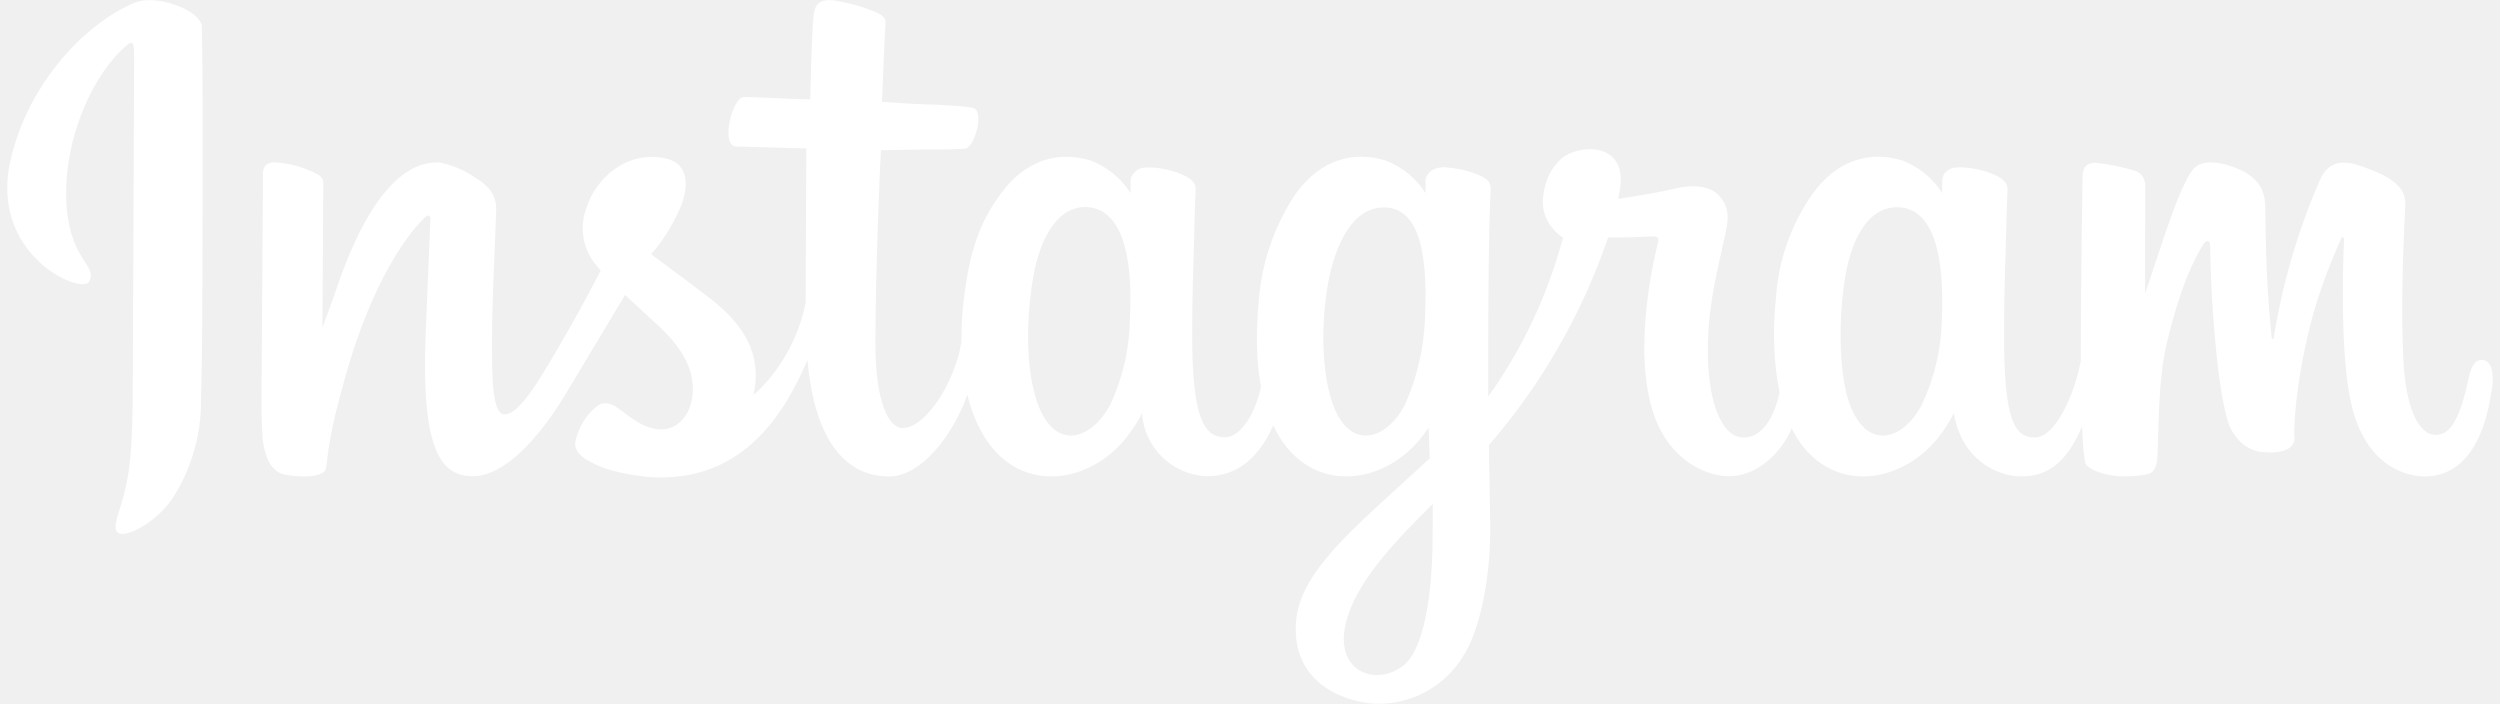
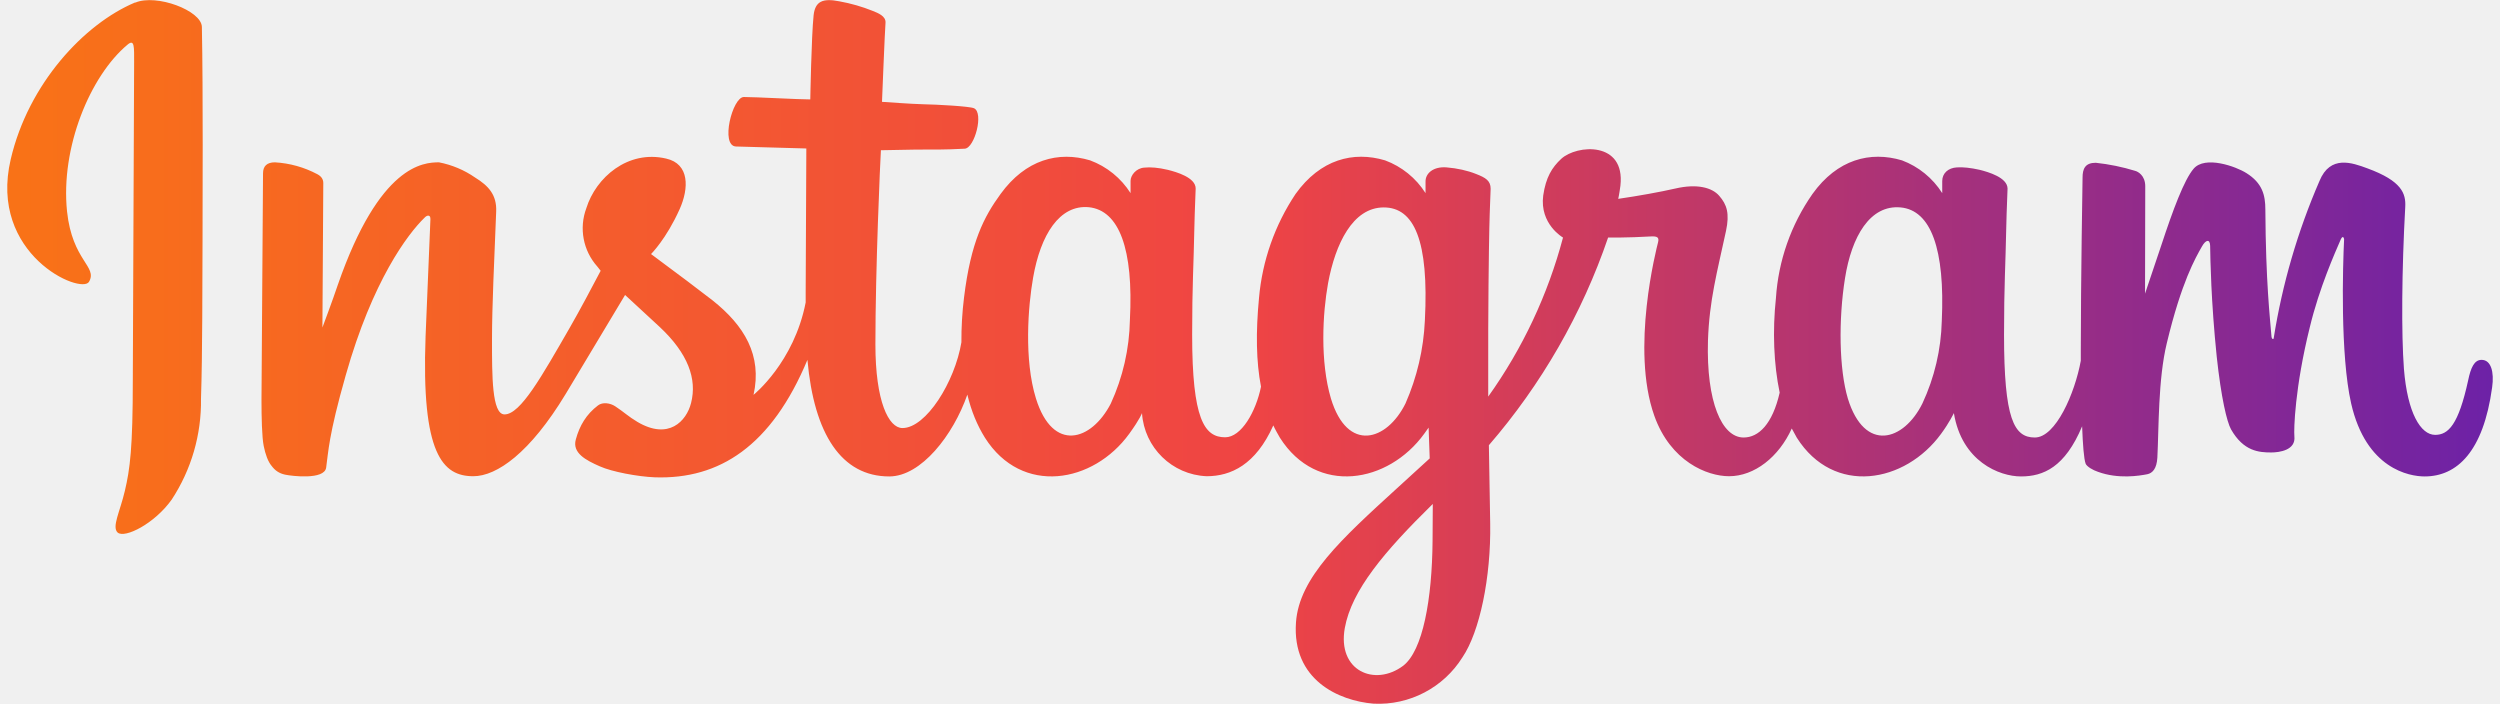
- <svg xmlns="http://www.w3.org/2000/svg" aria-label="Instagram" class="x1lliihq x1n2onr6 x5n08af" fill="white" height="29" role="img" viewBox="32 4 113 32" width="103">
-   <path clip-rule="evenodd" d="M37.82 4.11c-2.32.97-4.86 3.7-5.66 7.13-1.02 4.34 3.21 6.17 3.56 5.57.4-.7-.76-.94-1-3.2-.3-2.9 1.05-6.16 2.75-7.58.32-.27.3.1.3.78l-.06 14.46c0 3.1-.13 4.07-.36 5.04-.23.98-.6 1.64-.33 1.9.32.28 1.68-.4 2.46-1.5a8.13 8.13 0 0 0 1.33-4.58c.07-2.06.06-5.33.07-7.19 0-1.7.03-6.71-.03-9.72-.02-.74-2.07-1.51-3.03-1.1Zm82.13 14.48a9.42 9.42 0 0 1-.88 3.75c-.85 1.72-2.63 2.25-3.39-.22-.4-1.34-.43-3.59-.13-5.47.3-1.9 1.14-3.35 2.53-3.22 1.38.13 2.02 1.9 1.87 5.16ZM96.8 28.57c-.02 2.67-.44 5.01-1.34 5.7-1.29.96-3 .23-2.65-1.72.31-1.72 1.8-3.48 4-5.64l-.01 1.66Zm-.35-10a10.56 10.56 0 0 1-.88 3.77c-.85 1.72-2.64 2.25-3.39-.22-.5-1.69-.38-3.87-.13-5.25.33-1.78 1.12-3.44 2.53-3.44 1.38 0 2.06 1.5 1.87 5.14Zm-13.41-.02a9.54 9.54 0 0 1-.87 3.8c-.88 1.7-2.63 2.24-3.4-.23-.55-1.77-.36-4.2-.13-5.5.34-1.95 1.2-3.32 2.53-3.2 1.38.14 2.04 1.9 1.87 5.13Zm61.45 1.81c-.33 0-.49.35-.61.93-.44 2.02-.9 2.48-1.5 2.48-.66 0-1.26-1-1.42-3-.12-1.58-.1-4.48.06-7.37.03-.59-.14-1.17-1.73-1.75-.68-.25-1.68-.62-2.17.58a29.65 29.65 0 0 0-2.08 7.14c0 .06-.08.07-.1-.06-.07-.87-.26-2.46-.28-5.79 0-.65-.14-1.2-.86-1.65-.47-.3-1.88-.81-2.4-.2-.43.5-.94 1.87-1.47 3.48l-.74 2.2.01-4.88c0-.5-.34-.67-.45-.7a9.54 9.54 0 0 0-1.8-.37c-.48 0-.6.27-.6.67 0 .05-.08 4.65-.08 7.87v.46c-.27 1.48-1.14 3.49-2.09 3.49s-1.4-.84-1.4-4.68c0-2.24.07-3.21.1-4.83.02-.94.06-1.65.06-1.81-.01-.5-.87-.75-1.27-.85-.4-.09-.76-.13-1.03-.11-.4.02-.67.27-.67.62v.55a3.71 3.71 0 0 0-1.83-1.49c-1.44-.43-2.94-.05-4.07 1.53a9.31 9.31 0 0 0-1.66 4.73c-.16 1.5-.1 3.01.17 4.3-.33 1.44-.96 2.04-1.64 2.04-.99 0-1.7-1.62-1.62-4.4.06-1.84.42-3.13.82-4.99.17-.8.04-1.2-.31-1.6-.32-.37-1-.56-1.99-.33-.7.16-1.7.34-2.6.47 0 0 .05-.21.1-.6.23-2.03-1.98-1.87-2.69-1.22-.42.39-.7.84-.82 1.67-.17 1.3.9 1.91.9 1.91a22.22 22.22 0 0 1-3.4 7.23v-.7c-.01-3.36.03-6 .05-6.95.02-.94.06-1.63.06-1.8 0-.36-.22-.5-.66-.67-.4-.16-.86-.26-1.34-.3-.6-.05-.97.27-.96.65v.52a3.7 3.7 0 0 0-1.84-1.49c-1.44-.43-2.94-.05-4.07 1.53a10.1 10.1 0 0 0-1.66 4.72c-.15 1.57-.13 2.9.09 4.04-.23 1.13-.89 2.3-1.63 2.3-.95 0-1.5-.83-1.5-4.67 0-2.24.07-3.21.1-4.83.02-.94.06-1.65.06-1.81 0-.5-.87-.75-1.27-.85-.42-.1-.79-.13-1.06-.1-.37.02-.63.35-.63.6v.56a3.7 3.7 0 0 0-1.84-1.49c-1.44-.43-2.93-.04-4.07 1.53-.75 1.03-1.35 2.17-1.66 4.7a15.8 15.8 0 0 0-.12 2.04c-.3 1.81-1.61 3.9-2.68 3.9-.63 0-1.23-1.21-1.23-3.8 0-3.45.22-8.36.25-8.83l1.62-.03c.68 0 1.29.01 2.19-.04.45-.02.88-1.64.42-1.84-.21-.09-1.7-.17-2.3-.18-.5-.01-1.88-.11-1.88-.11s.13-3.26.16-3.6c.02-.3-.35-.44-.57-.53a7.77 7.77 0 0 0-1.53-.44c-.76-.15-1.1 0-1.17.64-.1.97-.15 3.82-.15 3.82-.56 0-2.47-.11-3.02-.11-.52 0-1.08 2.22-.36 2.25l3.2.09-.03 6.53v.47c-.53 2.73-2.37 4.2-2.37 4.2.4-1.8-.42-3.15-1.87-4.3-.54-.42-1.6-1.22-2.79-2.1 0 0 .69-.68 1.3-2.04.43-.96.45-2.06-.61-2.3-1.75-.41-3.2.87-3.63 2.25a2.61 2.61 0 0 0 .5 2.66l.15.19c-.4.76-.94 1.78-1.4 2.58-1.27 2.2-2.24 3.95-2.97 3.95-.58 0-.57-1.77-.57-3.43 0-1.43.1-3.58.19-5.8.03-.74-.34-1.16-.96-1.54a4.33 4.33 0 0 0-1.64-.69c-.7 0-2.7.1-4.6 5.57-.23.69-.7 1.94-.7 1.94l.04-6.57c0-.16-.08-.3-.27-.4a4.68 4.68 0 0 0-1.93-.54c-.36 0-.54.17-.54.5l-.07 10.3c0 .78.02 1.69.1 2.09.08.4.2.72.36.91.15.2.33.34.62.4.28.06 1.78.25 1.86-.32.1-.69.1-1.43.89-4.2 1.22-4.31 2.82-6.42 3.58-7.16.13-.14.28-.14.27.07l-.22 5.32c-.2 5.37.78 6.36 2.17 6.36 1.07 0 2.58-1.06 4.2-3.74l2.7-4.5 1.58 1.46c1.28 1.2 1.7 2.36 1.42 3.45-.21.83-1.02 1.7-2.44.86-.42-.25-.6-.44-1.01-.71-.23-.15-.57-.2-.78-.04-.53.4-.84.92-1.01 1.55-.17.61.45.94 1.09 1.22.55.25 1.74.47 2.5.5 2.94.1 5.3-1.42 6.94-5.34.3 3.38 1.55 5.3 3.72 5.3 1.45 0 2.91-1.88 3.55-3.72.18.75.45 1.4.8 1.96 1.68 2.65 4.93 2.07 6.56-.18.5-.69.58-.94.58-.94a3.07 3.07 0 0 0 2.94 2.87c1.1 0 2.23-.52 3.03-2.31.09.2.2.38.3.56 1.68 2.65 4.93 2.07 6.56-.18l.2-.28.05 1.4-1.5 1.37c-2.52 2.3-4.44 4.05-4.58 6.09-.18 2.6 1.93 3.56 3.53 3.69a4.5 4.5 0 0 0 4.04-2.11c.78-1.15 1.3-3.63 1.26-6.08l-.06-3.56a28.55 28.55 0 0 0 5.42-9.44s.93.01 1.92-.05c.32-.02.41.04.35.27-.07.28-1.25 4.84-.17 7.88.74 2.08 2.4 2.75 3.4 2.75 1.15 0 2.26-.87 2.85-2.17l.23.42c1.68 2.65 4.92 2.07 6.56-.18.37-.5.58-.94.58-.94.36 2.2 2.07 2.88 3.05 2.88 1.02 0 2-.42 2.78-2.28.03.82.08 1.49.16 1.7.05.13.34.3.56.37.93.34 1.88.18 2.24.11.24-.05.43-.25.46-.75.07-1.33.03-3.56.43-5.21.67-2.79 1.3-3.87 1.6-4.4.17-.3.36-.35.37-.03.01.64.04 2.52.3 5.05.2 1.86.46 2.96.65 3.3.57 1 1.27 1.05 1.83 1.05.36 0 1.12-.1 1.05-.73-.03-.31.02-2.22.7-4.96.43-1.79 1.15-3.4 1.41-4 .1-.21.15-.04.15 0-.06 1.22-.18 5.25.32 7.46.68 2.98 2.65 3.32 3.34 3.32 1.47 0 2.67-1.12 3.07-4.05.1-.7-.05-1.25-.48-1.25Z" fill="white" fill-rule="evenodd" />
+ <svg xmlns="http://www.w3.org/2000/svg" aria-label="Instagram" height="29" role="img" viewBox="32 4 113 32" width="103">
+   <defs>
+     <linearGradient id="instaGradient" x1="0%" y1="0%" x2="100%" y2="0%">
+       <stop offset="0%" stop-color="#f97316" />
+       <stop offset="50%" stop-color="#ef4444" />
+       <stop offset="100%" stop-color="#6b21a8" />
+     </linearGradient>
+   </defs>
+   <path clip-rule="evenodd" fill="url(#instaGradient)" fill-rule="evenodd" d="M37.82 4.11c-2.32.97-4.86 3.7-5.66 7.13-1.02 4.34 3.21 6.17 3.56 5.57.4-.7-.76-.94-1-3.2-.3-2.9 1.05-6.16 2.75-7.58.32-.27.3.1.3.78l-.06 14.46c0 3.1-.13 4.07-.36 5.04-.23.98-.6 1.64-.33 1.9.32.28 1.68-.4 2.46-1.5a8.13 8.13 0 0 0 1.33-4.58c.07-2.06.06-5.33.07-7.19 0-1.7.03-6.71-.03-9.72-.02-.74-2.07-1.51-3.03-1.1Zm82.13 14.48a9.42 9.42 0 0 1-.88 3.75c-.85 1.72-2.63 2.25-3.39-.22-.4-1.34-.43-3.59-.13-5.47.3-1.9 1.14-3.35 2.53-3.22 1.38.13 2.02 1.9 1.87 5.16ZM96.8 28.57c-.02 2.67-.44 5.01-1.34 5.7-1.29.96-3 .23-2.65-1.72.31-1.72 1.8-3.48 4-5.64l-.01 1.66Zm-.35-10a10.56 10.56 0 0 1-.88 3.77c-.85 1.72-2.64 2.25-3.39-.22-.5-1.69-.38-3.87-.13-5.25.33-1.78 1.12-3.44 2.53-3.44 1.38 0 2.06 1.5 1.87 5.14Zm-13.41-.02a9.54 9.54 0 0 1-.87 3.8c-.88 1.7-2.63 2.24-3.4-.23-.55-1.77-.36-4.2-.13-5.5.34-1.95 1.2-3.32 2.53-3.2 1.38.14 2.04 1.9 1.87 5.13Zm61.45 1.81c-.33 0-.49.35-.61.93-.44 2.02-.9 2.48-1.5 2.48-.66 0-1.26-1-1.42-3-.12-1.58-.1-4.48.06-7.37.03-.59-.14-1.17-1.73-1.75-.68-.25-1.68-.62-2.17.58a29.65 29.65 0 0 0-2.08 7.14c0 .06-.08.07-.1-.06-.07-.87-.26-2.46-.28-5.79 0-.65-.14-1.2-.86-1.65-.47-.3-1.88-.81-2.4-.2-.43.5-.94 1.87-1.47 3.48l-.74 2.2.01-4.88c0-.5-.34-.67-.45-.7a9.54 9.54 0 0 0-1.8-.37c-.48 0-.6.27-.6.67 0 .05-.08 4.65-.08 7.87v.46c-.27 1.48-1.14 3.49-2.09 3.49s-1.4-.84-1.4-4.68c0-2.24.07-3.21.1-4.83.02-.94.06-1.65.06-1.81-.01-.5-.87-.75-1.27-.85-.4-.09-.76-.13-1.03-.11-.4.02-.67.27-.67.62v.55a3.71 3.71 0 0 0-1.83-1.49c-1.44-.43-2.94-.05-4.07 1.53a9.31 9.31 0 0 0-1.66 4.73c-.16 1.5-.1 3.01.17 4.3-.33 1.44-.96 2.04-1.64 2.04-.99 0-1.7-1.62-1.62-4.4.06-1.84.42-3.13.82-4.99.17-.8.04-1.2-.31-1.6-.32-.37-1-.56-1.99-.33-.7.16-1.7.34-2.6.47 0 0 .05-.21.1-.6.23-2.03-1.98-1.87-2.69-1.22-.42.39-.7.84-.82 1.67-.17 1.3.9 1.91.9 1.91a22.22 22.22 0 0 1-3.4 7.23v-.7c-.01-3.36.03-6 .05-6.95.02-.94.06-1.63.06-1.8 0-.36-.22-.5-.66-.67-.4-.16-.86-.26-1.34-.3-.6-.05-.97.27-.96.65v.52a3.7 3.7 0 0 0-1.84-1.49c-1.44-.43-2.94-.05-4.07 1.53a10.1 10.1 0 0 0-1.66 4.72c-.15 1.57-.13 2.9.09 4.04-.23 1.13-.89 2.3-1.63 2.3-.95 0-1.5-.83-1.5-4.67 0-2.24.07-3.21.1-4.83.02-.94.06-1.65.06-1.81 0-.5-.87-.75-1.27-.85-.42-.1-.79-.13-1.06-.1-.37.02-.63.35-.63.6v.56a3.7 3.7 0 0 0-1.84-1.49c-1.44-.43-2.93-.04-4.07 1.53-.75 1.03-1.35 2.17-1.66 4.7a15.8 15.8 0 0 0-.12 2.04c-.3 1.81-1.61 3.9-2.68 3.9-.63 0-1.23-1.21-1.23-3.8 0-3.45.22-8.36.25-8.83l1.62-.03c.68 0 1.29.01 2.19-.04.45-.02.88-1.64.42-1.84-.21-.09-1.7-.17-2.3-.18-.5-.01-1.88-.11-1.88-.11s.13-3.26.16-3.6c.02-.3-.35-.44-.57-.53a7.77 7.77 0 0 0-1.53-.44c-.76-.15-1.1 0-1.17.64-.1.97-.15 3.82-.15 3.82-.56 0-2.47-.11-3.02-.11-.52 0-1.08 2.22-.36 2.25l3.2.09-.03 6.53v.47c-.53 2.73-2.37 4.2-2.37 4.2.4-1.8-.42-3.15-1.87-4.3-.54-.42-1.6-1.22-2.79-2.1 0 0 .69-.68 1.3-2.04.43-.96.45-2.06-.61-2.3-1.75-.41-3.2.87-3.63 2.25a2.61 2.61 0 0 0 .5 2.66l.15.19c-.4.76-.94 1.78-1.4 2.58-1.27 2.2-2.24 3.95-2.97 3.95-.58 0-.57-1.77-.57-3.43 0-1.43.1-3.58.19-5.8.03-.74-.34-1.16-.96-1.54a4.33 4.33 0 0 0-1.64-.69c-.7 0-2.7.1-4.6 5.57-.23.69-.7 1.94-.7 1.94l.04-6.57c0-.16-.08-.3-.27-.4a4.68 4.68 0 0 0-1.93-.54c-.36 0-.54.17-.54.5l-.07 10.3c0 .78.02 1.69.1 2.09.08.4.2.72.36.91.15.2.33.34.62.4.28.06 1.78.25 1.86-.32.1-.69.1-1.43.89-4.2 1.22-4.31 2.82-6.42 3.58-7.16.13-.14.28-.14.27.07l-.22 5.32c-.2 5.37.78 6.36 2.17 6.36 1.07 0 2.58-1.06 4.2-3.74l2.7-4.5 1.58 1.46c1.28 1.2 1.7 2.36 1.42 3.45-.21.83-1.02 1.7-2.44.86-.42-.25-.6-.44-1.01-.71-.23-.15-.57-.2-.78-.04-.53.4-.84.92-1.01 1.55-.17.61.45.94 1.09 1.22.55.25 1.74.47 2.5.5 2.94.1 5.3-1.42 6.94-5.34.3 3.38 1.55 5.3 3.72 5.3 1.45 0 2.91-1.88 3.55-3.72.18.75.45 1.4.8 1.96 1.68 2.65 4.93 2.07 6.56-.18.5-.69.58-.94.58-.94a3.07 3.07 0 0 0 2.94 2.87c1.1 0 2.23-.52 3.03-2.31.09.2.2.38.3.56 1.68 2.65 4.93 2.07 6.56-.18l.2-.28.05 1.4-1.5 1.37c-2.52 2.3-4.44 4.05-4.58 6.09-.18 2.6 1.93 3.56 3.53 3.69a4.5 4.5 0 0 0 4.04-2.11c.78-1.15 1.3-3.63 1.26-6.08l-.06-3.56a28.55 28.55 0 0 0 5.42-9.44s.93.01 1.92-.05c.32-.02.41.04.35.27-.07.28-1.25 4.84-.17 7.88.74 2.08 2.4 2.75 3.4 2.75 1.15 0 2.26-.87 2.85-2.17l.23.42c1.68 2.65 4.92 2.07 6.56-.18.37-.5.58-.94.58-.94.36 2.2 2.07 2.88 3.05 2.88 1.02 0 2-.42 2.78-2.28.03.82.08 1.49.16 1.7.05.13.34.3.56.37.93.34 1.88.18 2.24.11.24-.05.43-.25.46-.75.07-1.33.03-3.56.43-5.21.67-2.79 1.3-3.87 1.6-4.4.17-.3.36-.35.37-.03.01.64.04 2.52.3 5.05.2 1.86.46 2.96.65 3.3.57 1 1.27 1.05 1.83 1.05.36 0 1.12-.1 1.05-.73-.03-.31.02-2.22.7-4.96.43-1.79 1.15-3.4 1.41-4 .1-.21.15-.04.15 0-.06 1.22-.18 5.25.32 7.46.68 2.98 2.65 3.32 3.34 3.32 1.47 0 2.67-1.12 3.07-4.05.1-.7-.05-1.25-.48-1.25Z" />
</svg>
